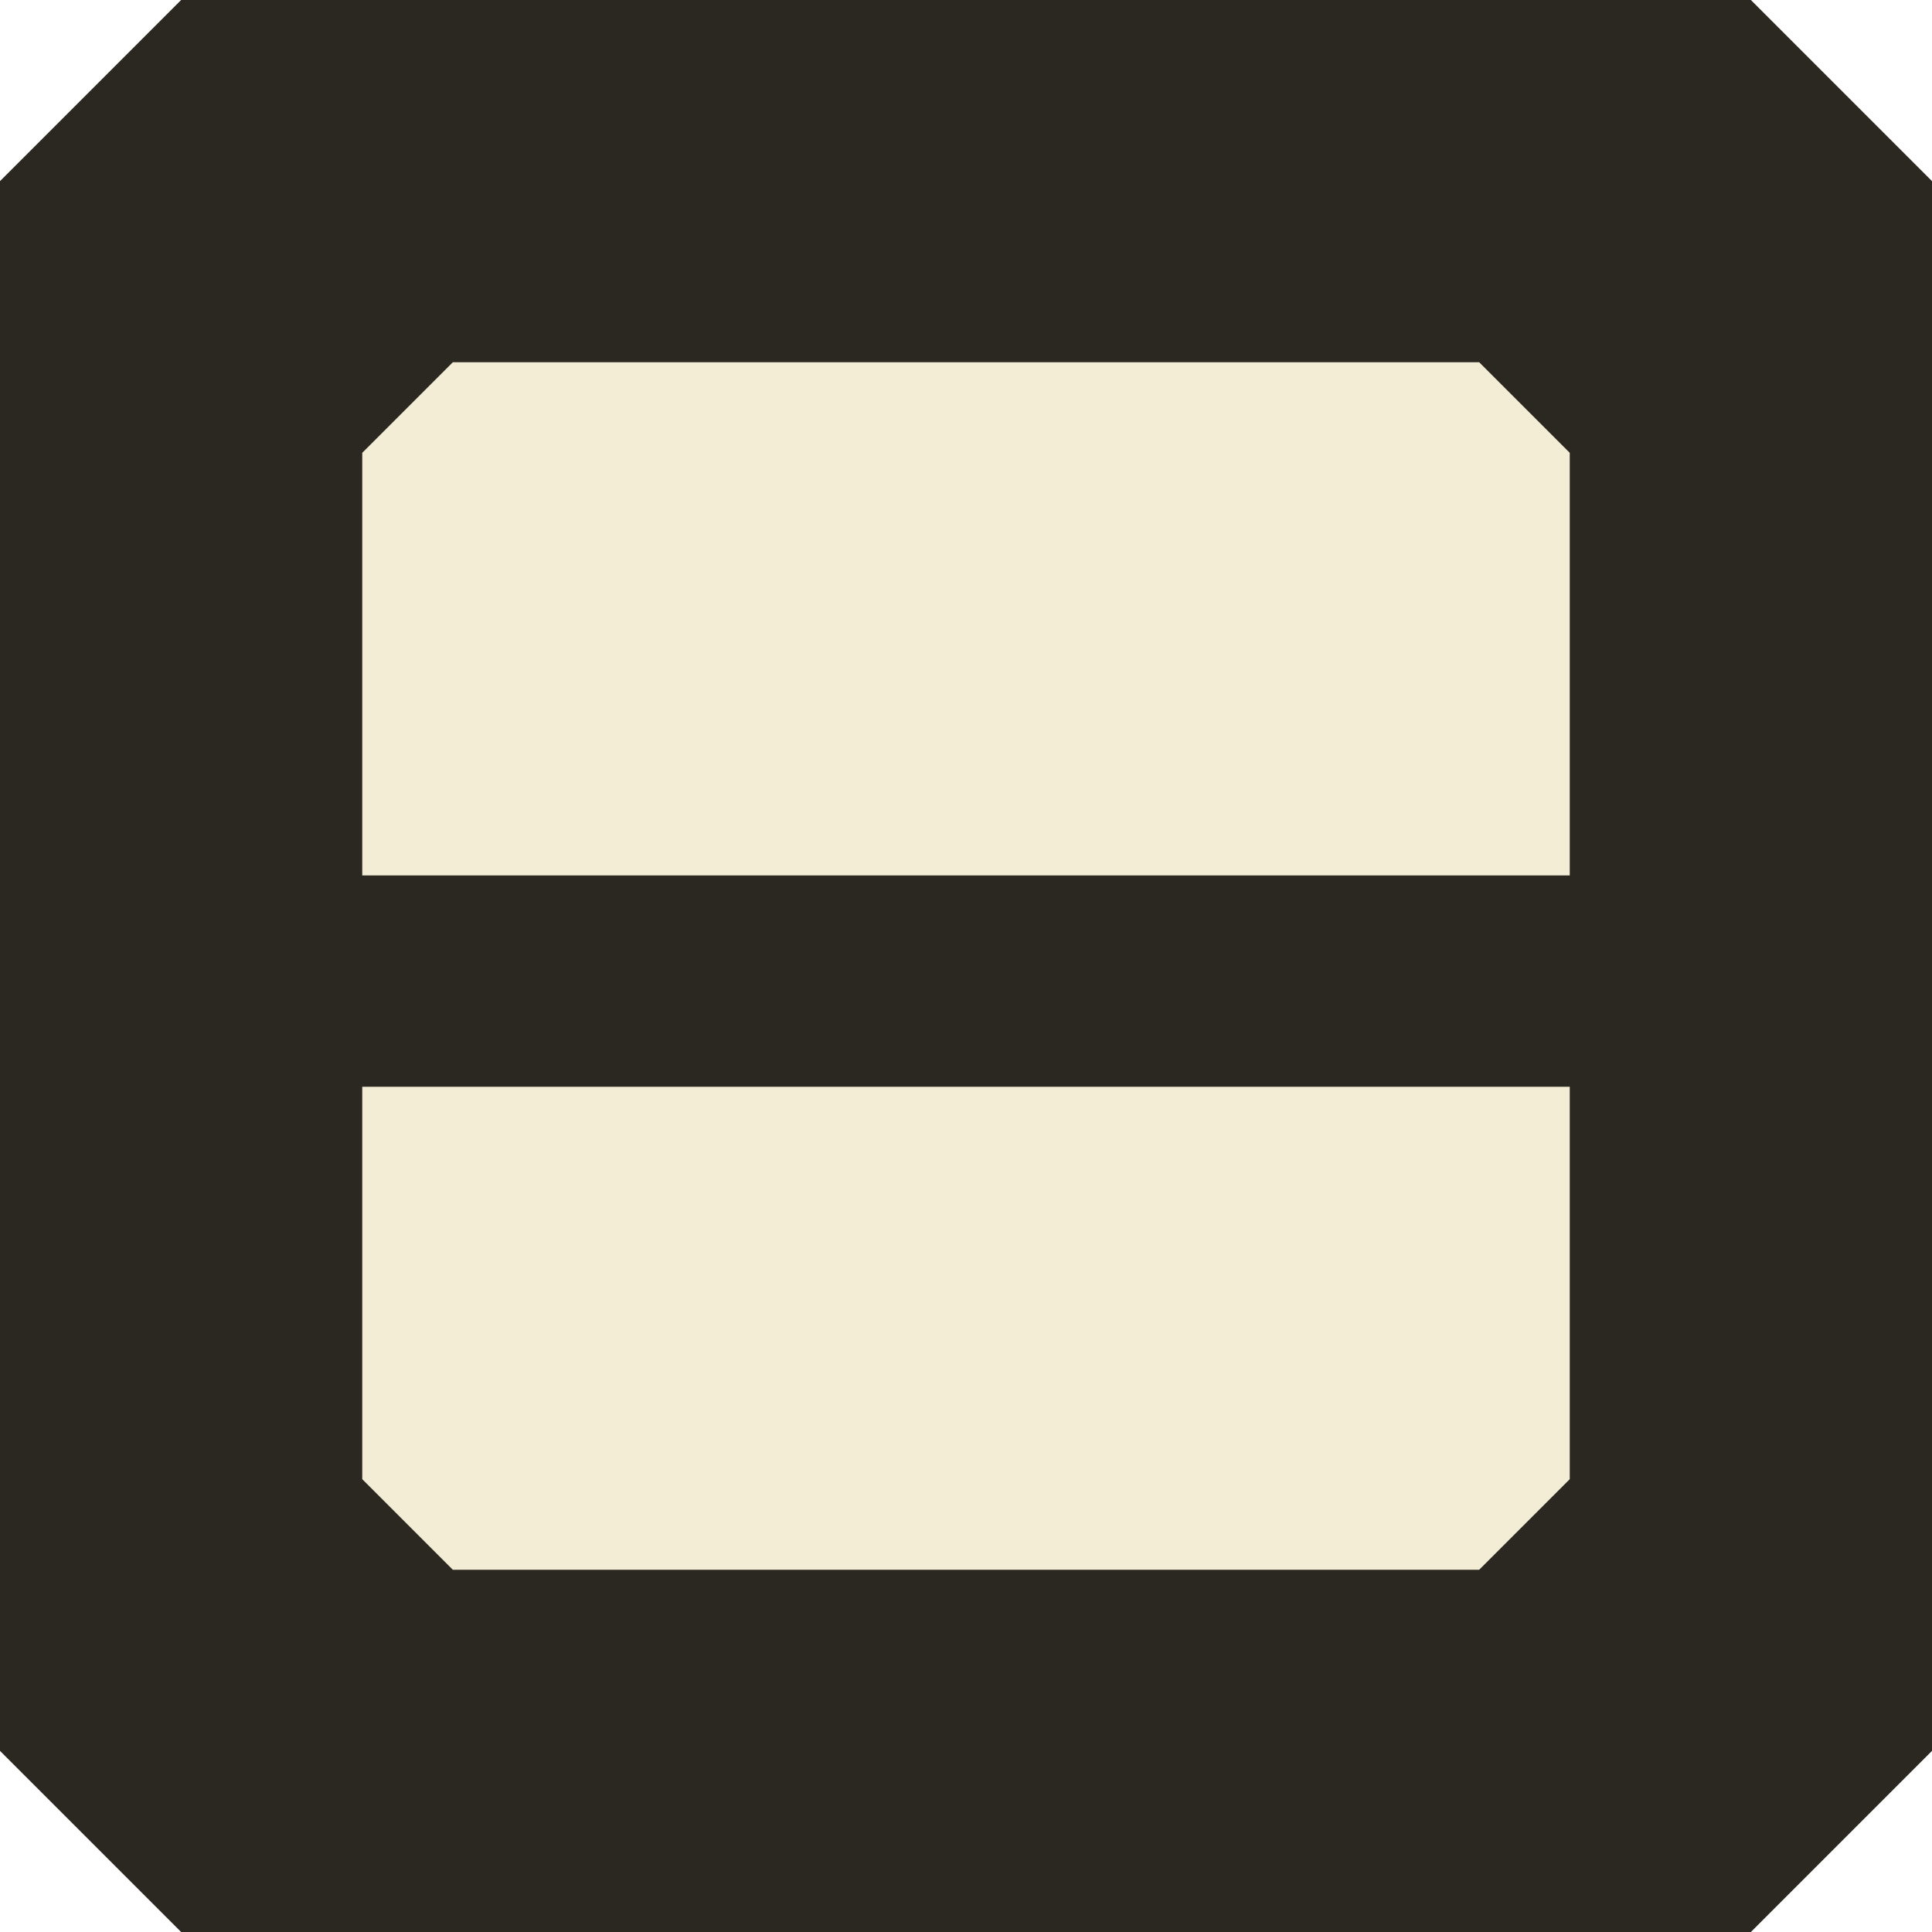
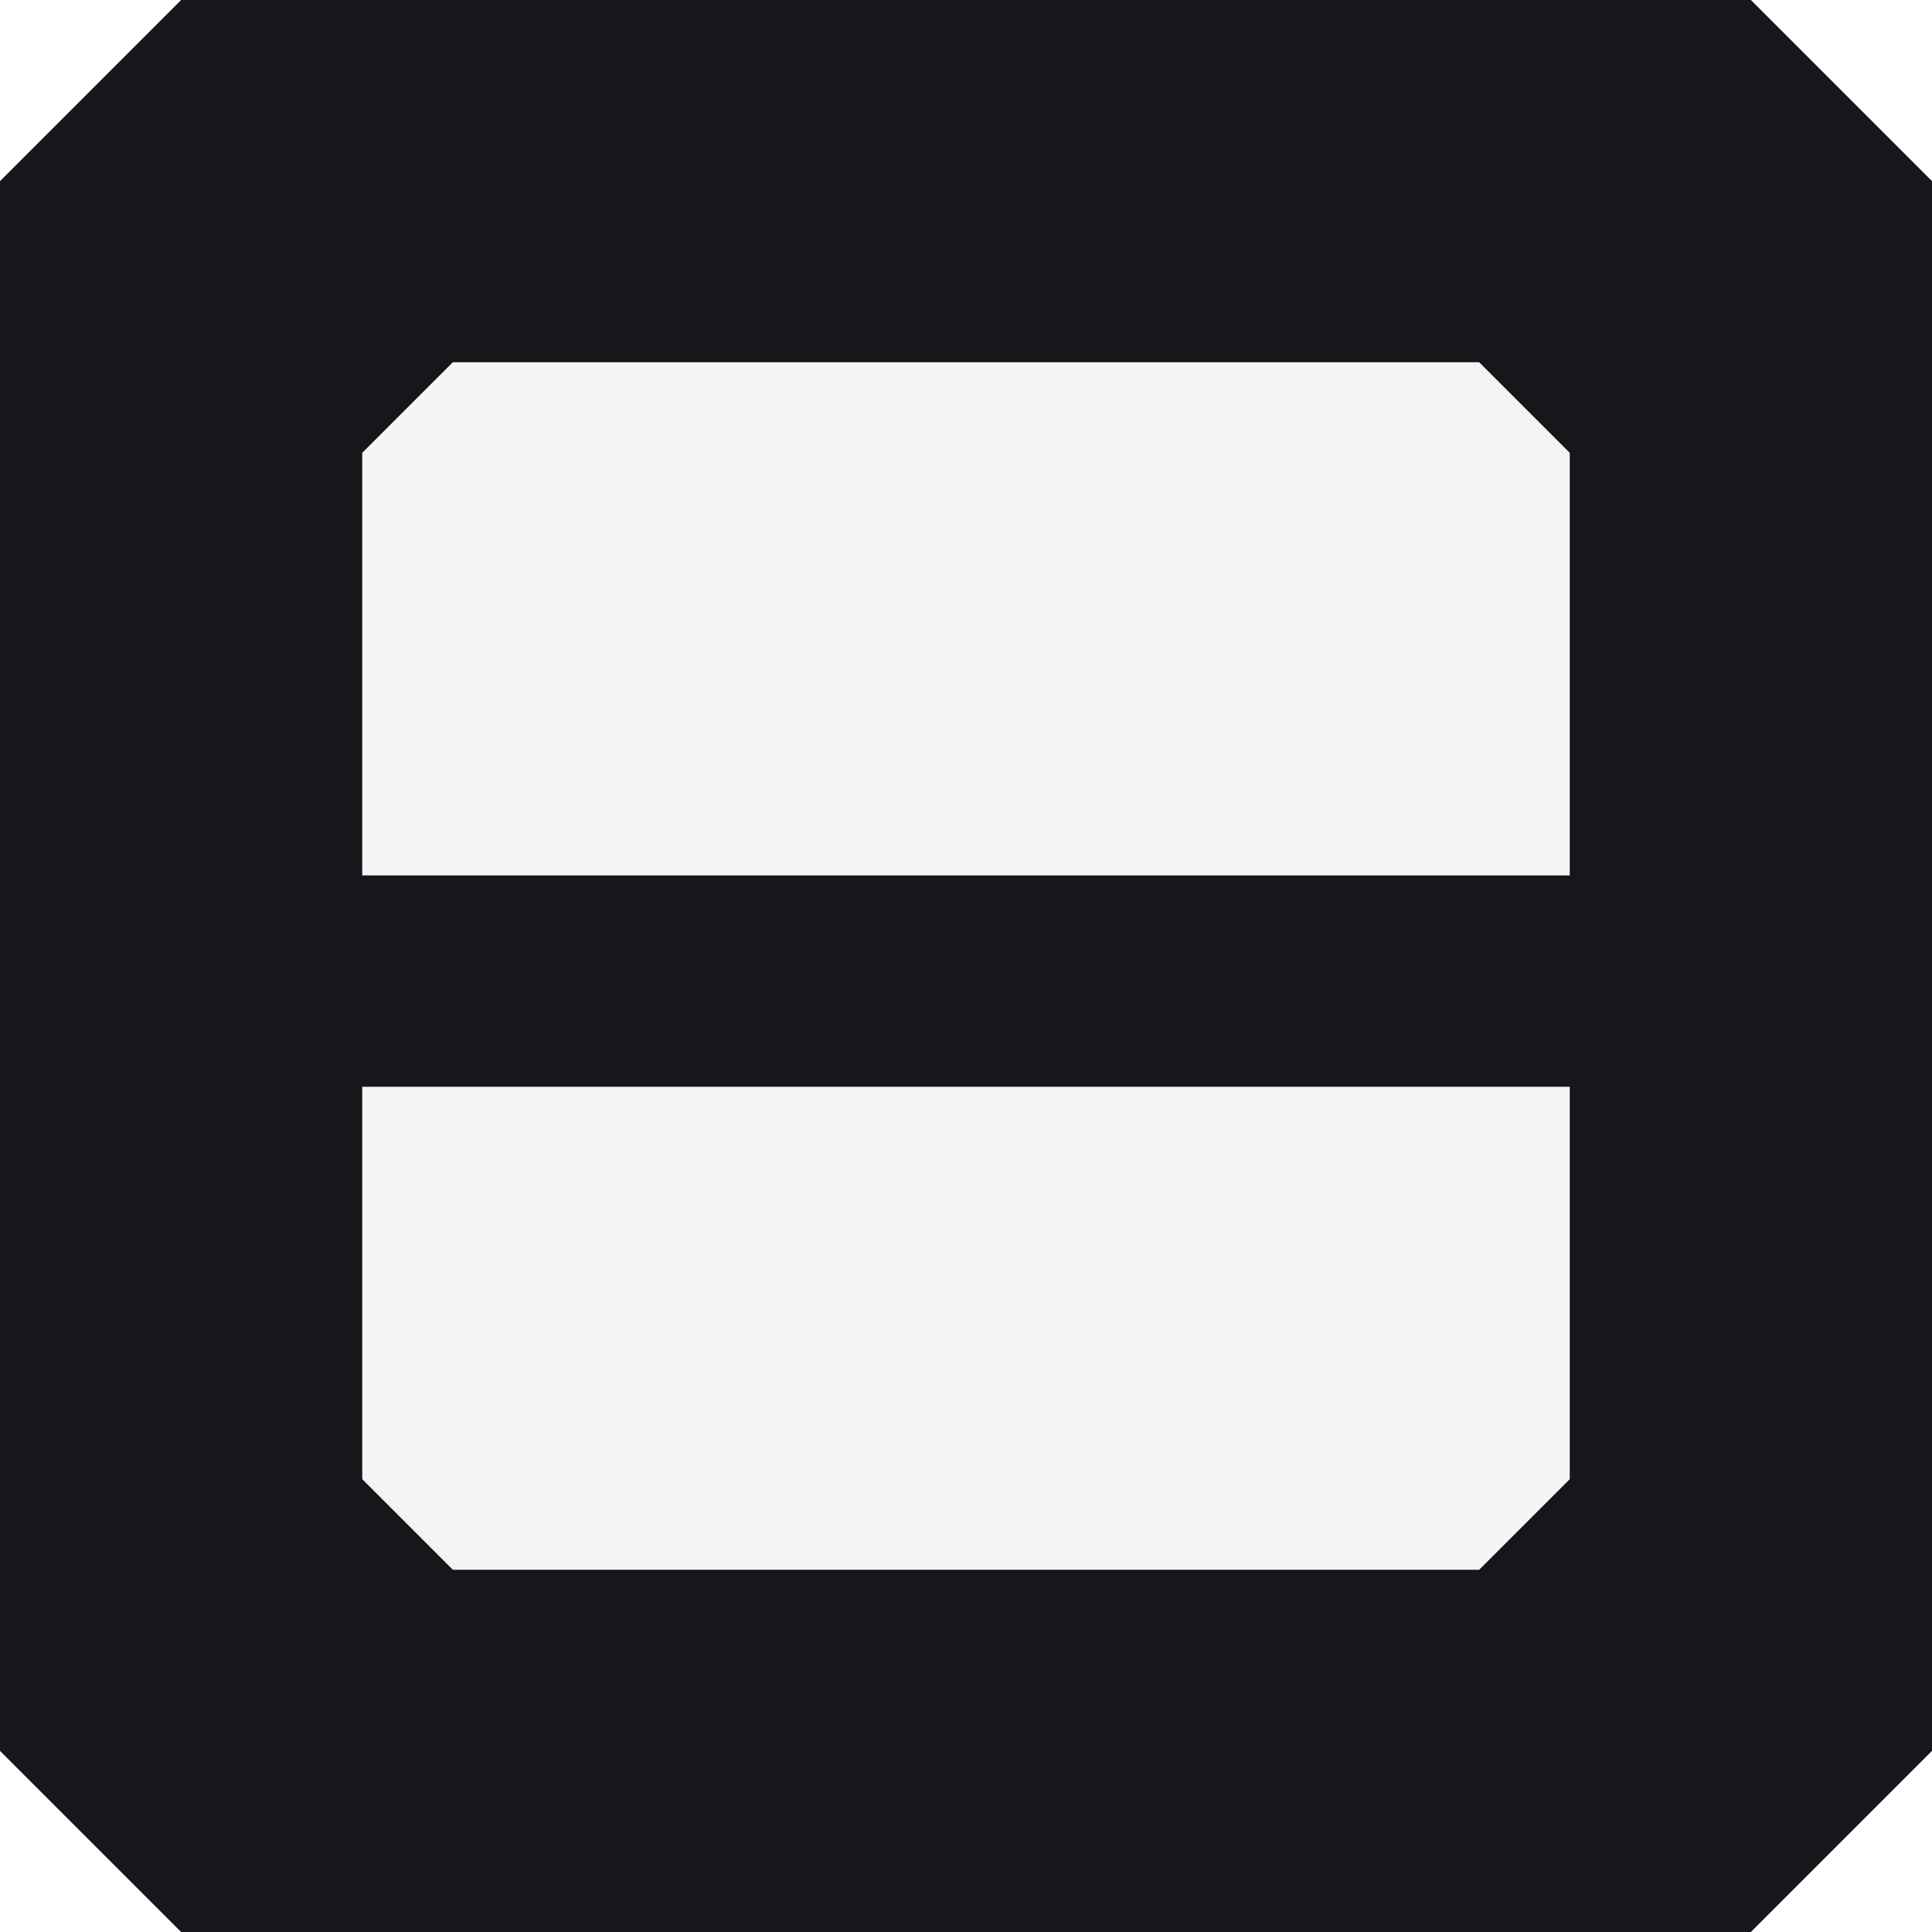
<svg xmlns="http://www.w3.org/2000/svg" viewBox="0 0 64 64">
-   <path d="M6 0H58L64 6V58L58 64H6L0 58V6Z" fill="#2b2721" />
-   <path d="M15 12H49L52 15V29H12V15Z" fill="#f3edd6" />
-   <path d="M12 36H52V49L49 52H15L12 49Z" fill="#f3edd6" />
+   <path d="M6 0H58L64 6V58L58 64H6L0 58V6Z" fill="#16171A" />
+   <path d="M15 12H49L52 15V29H12V15Z" fill="#F4F5F2" />
+   <path d="M12 36H52V49L49 52H15L12 49Z" fill="#F4F5F2" />
</svg>
